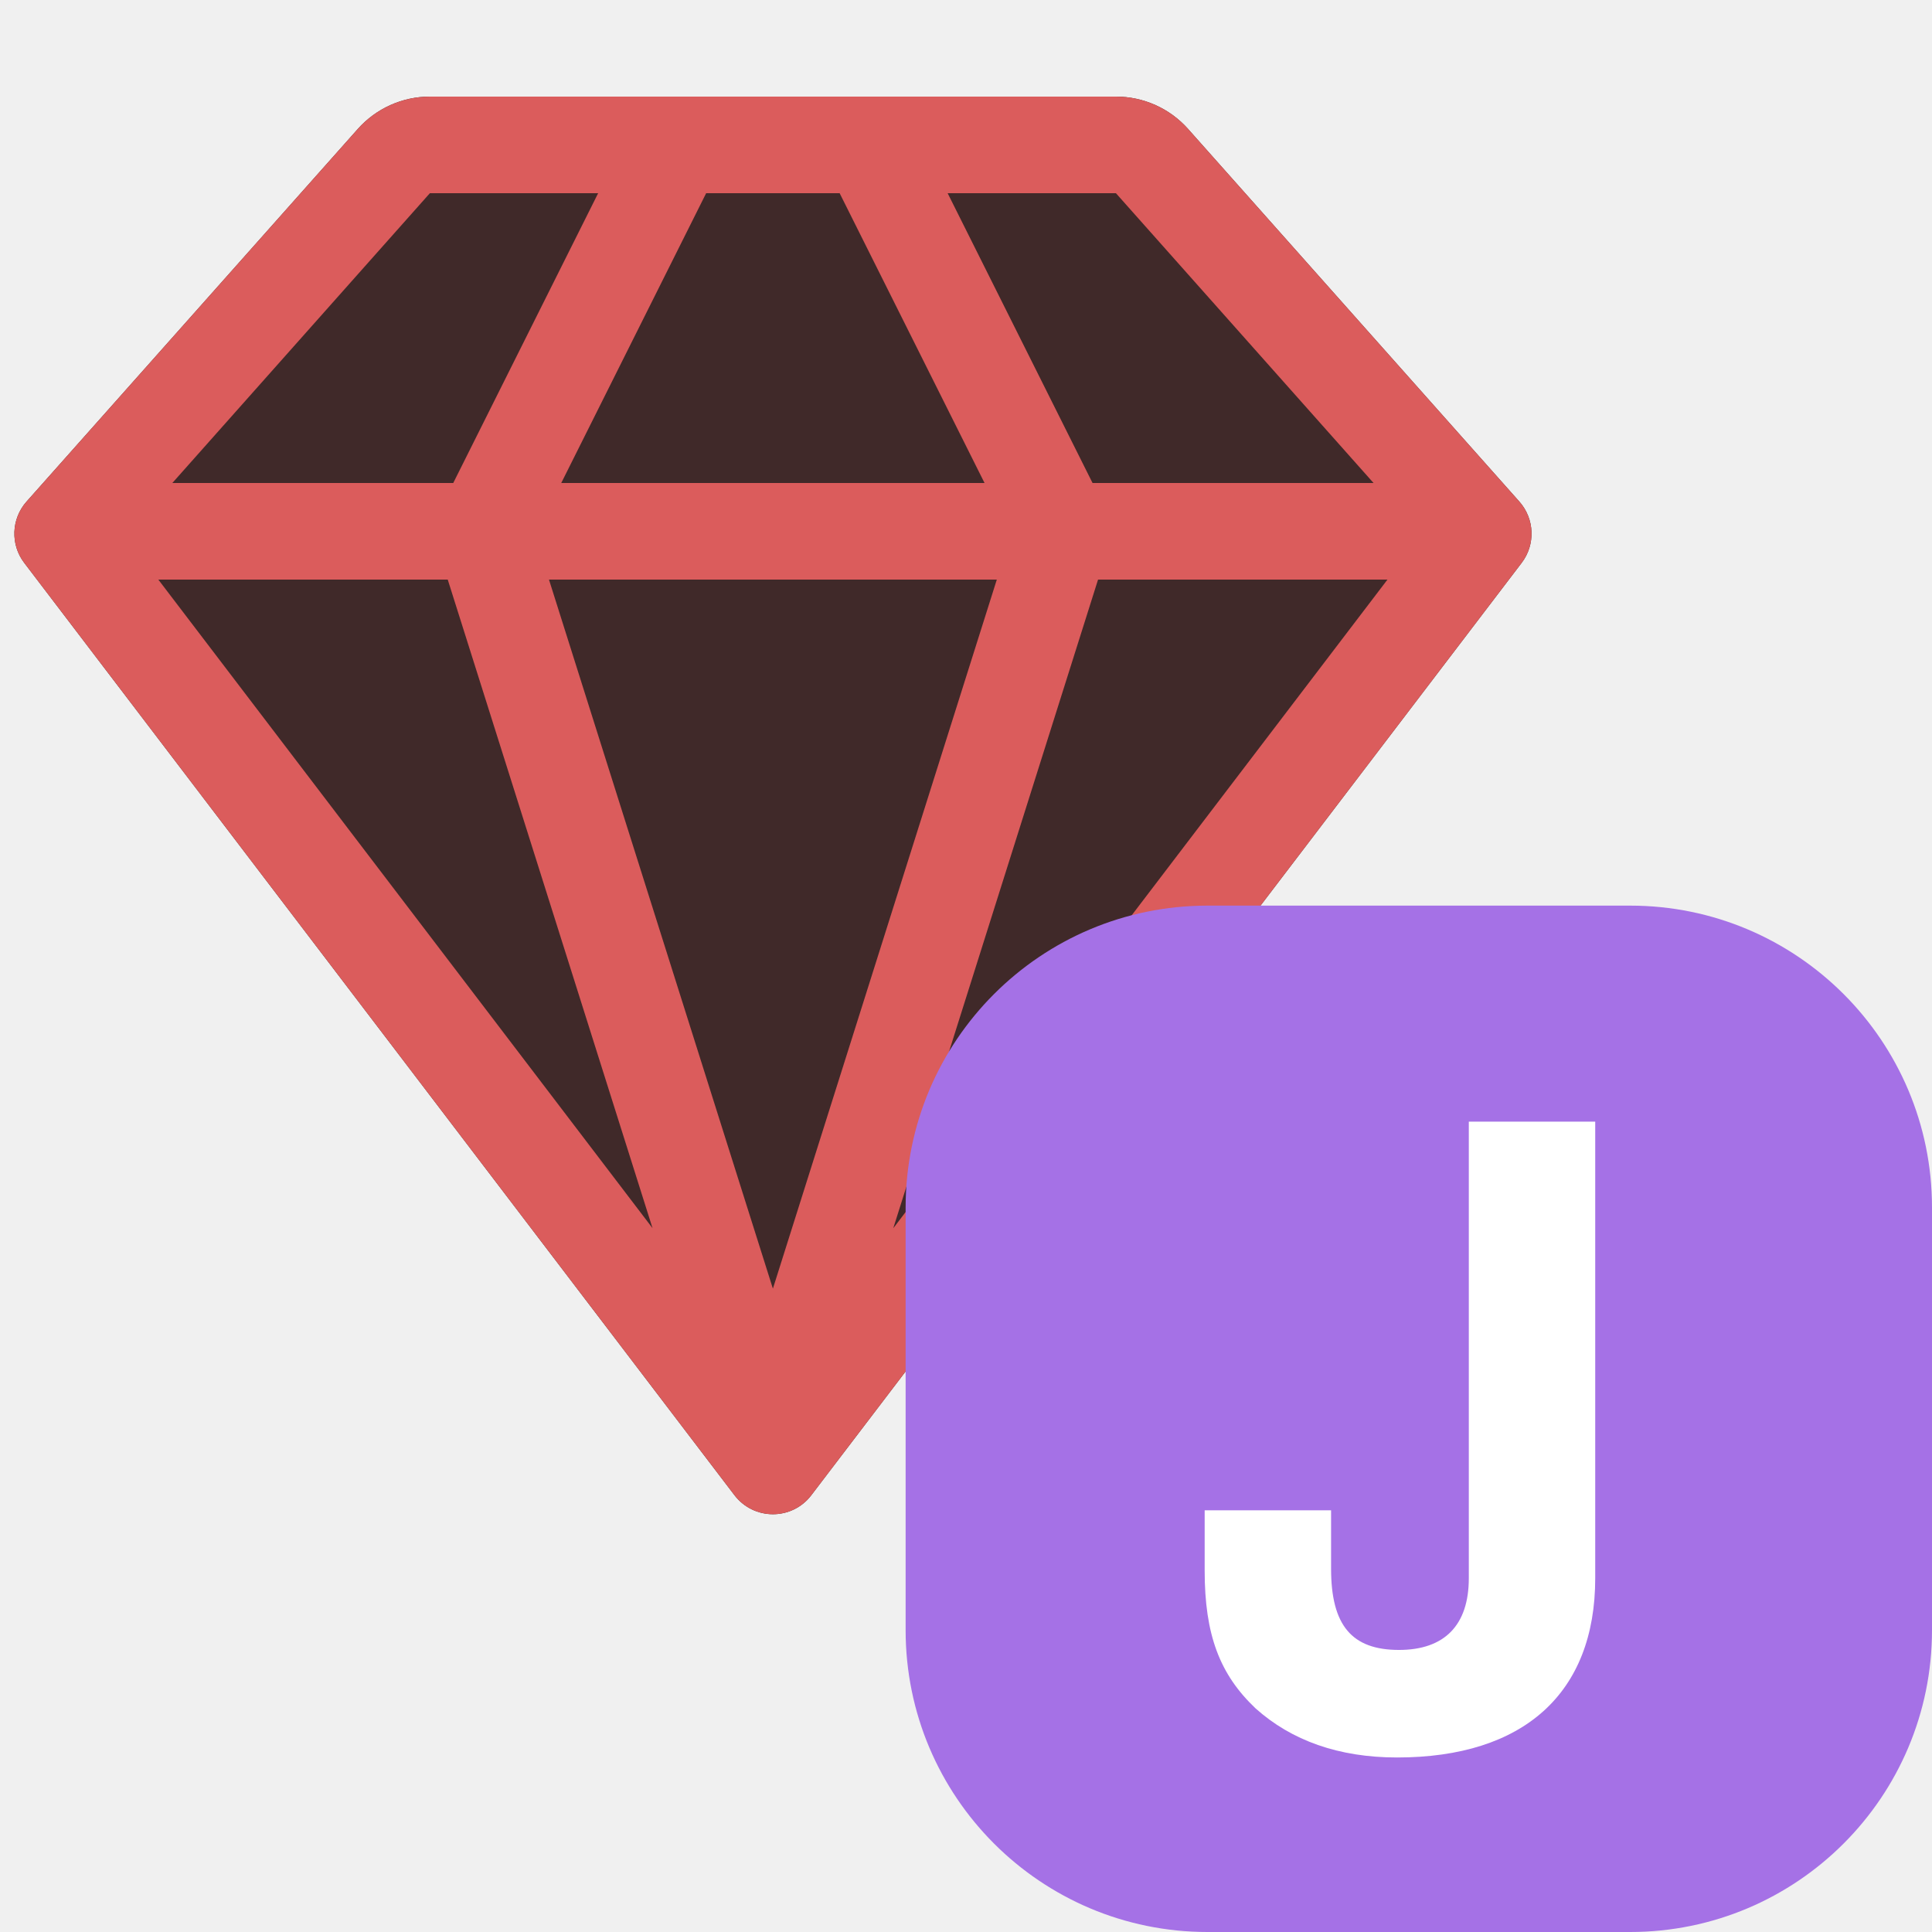
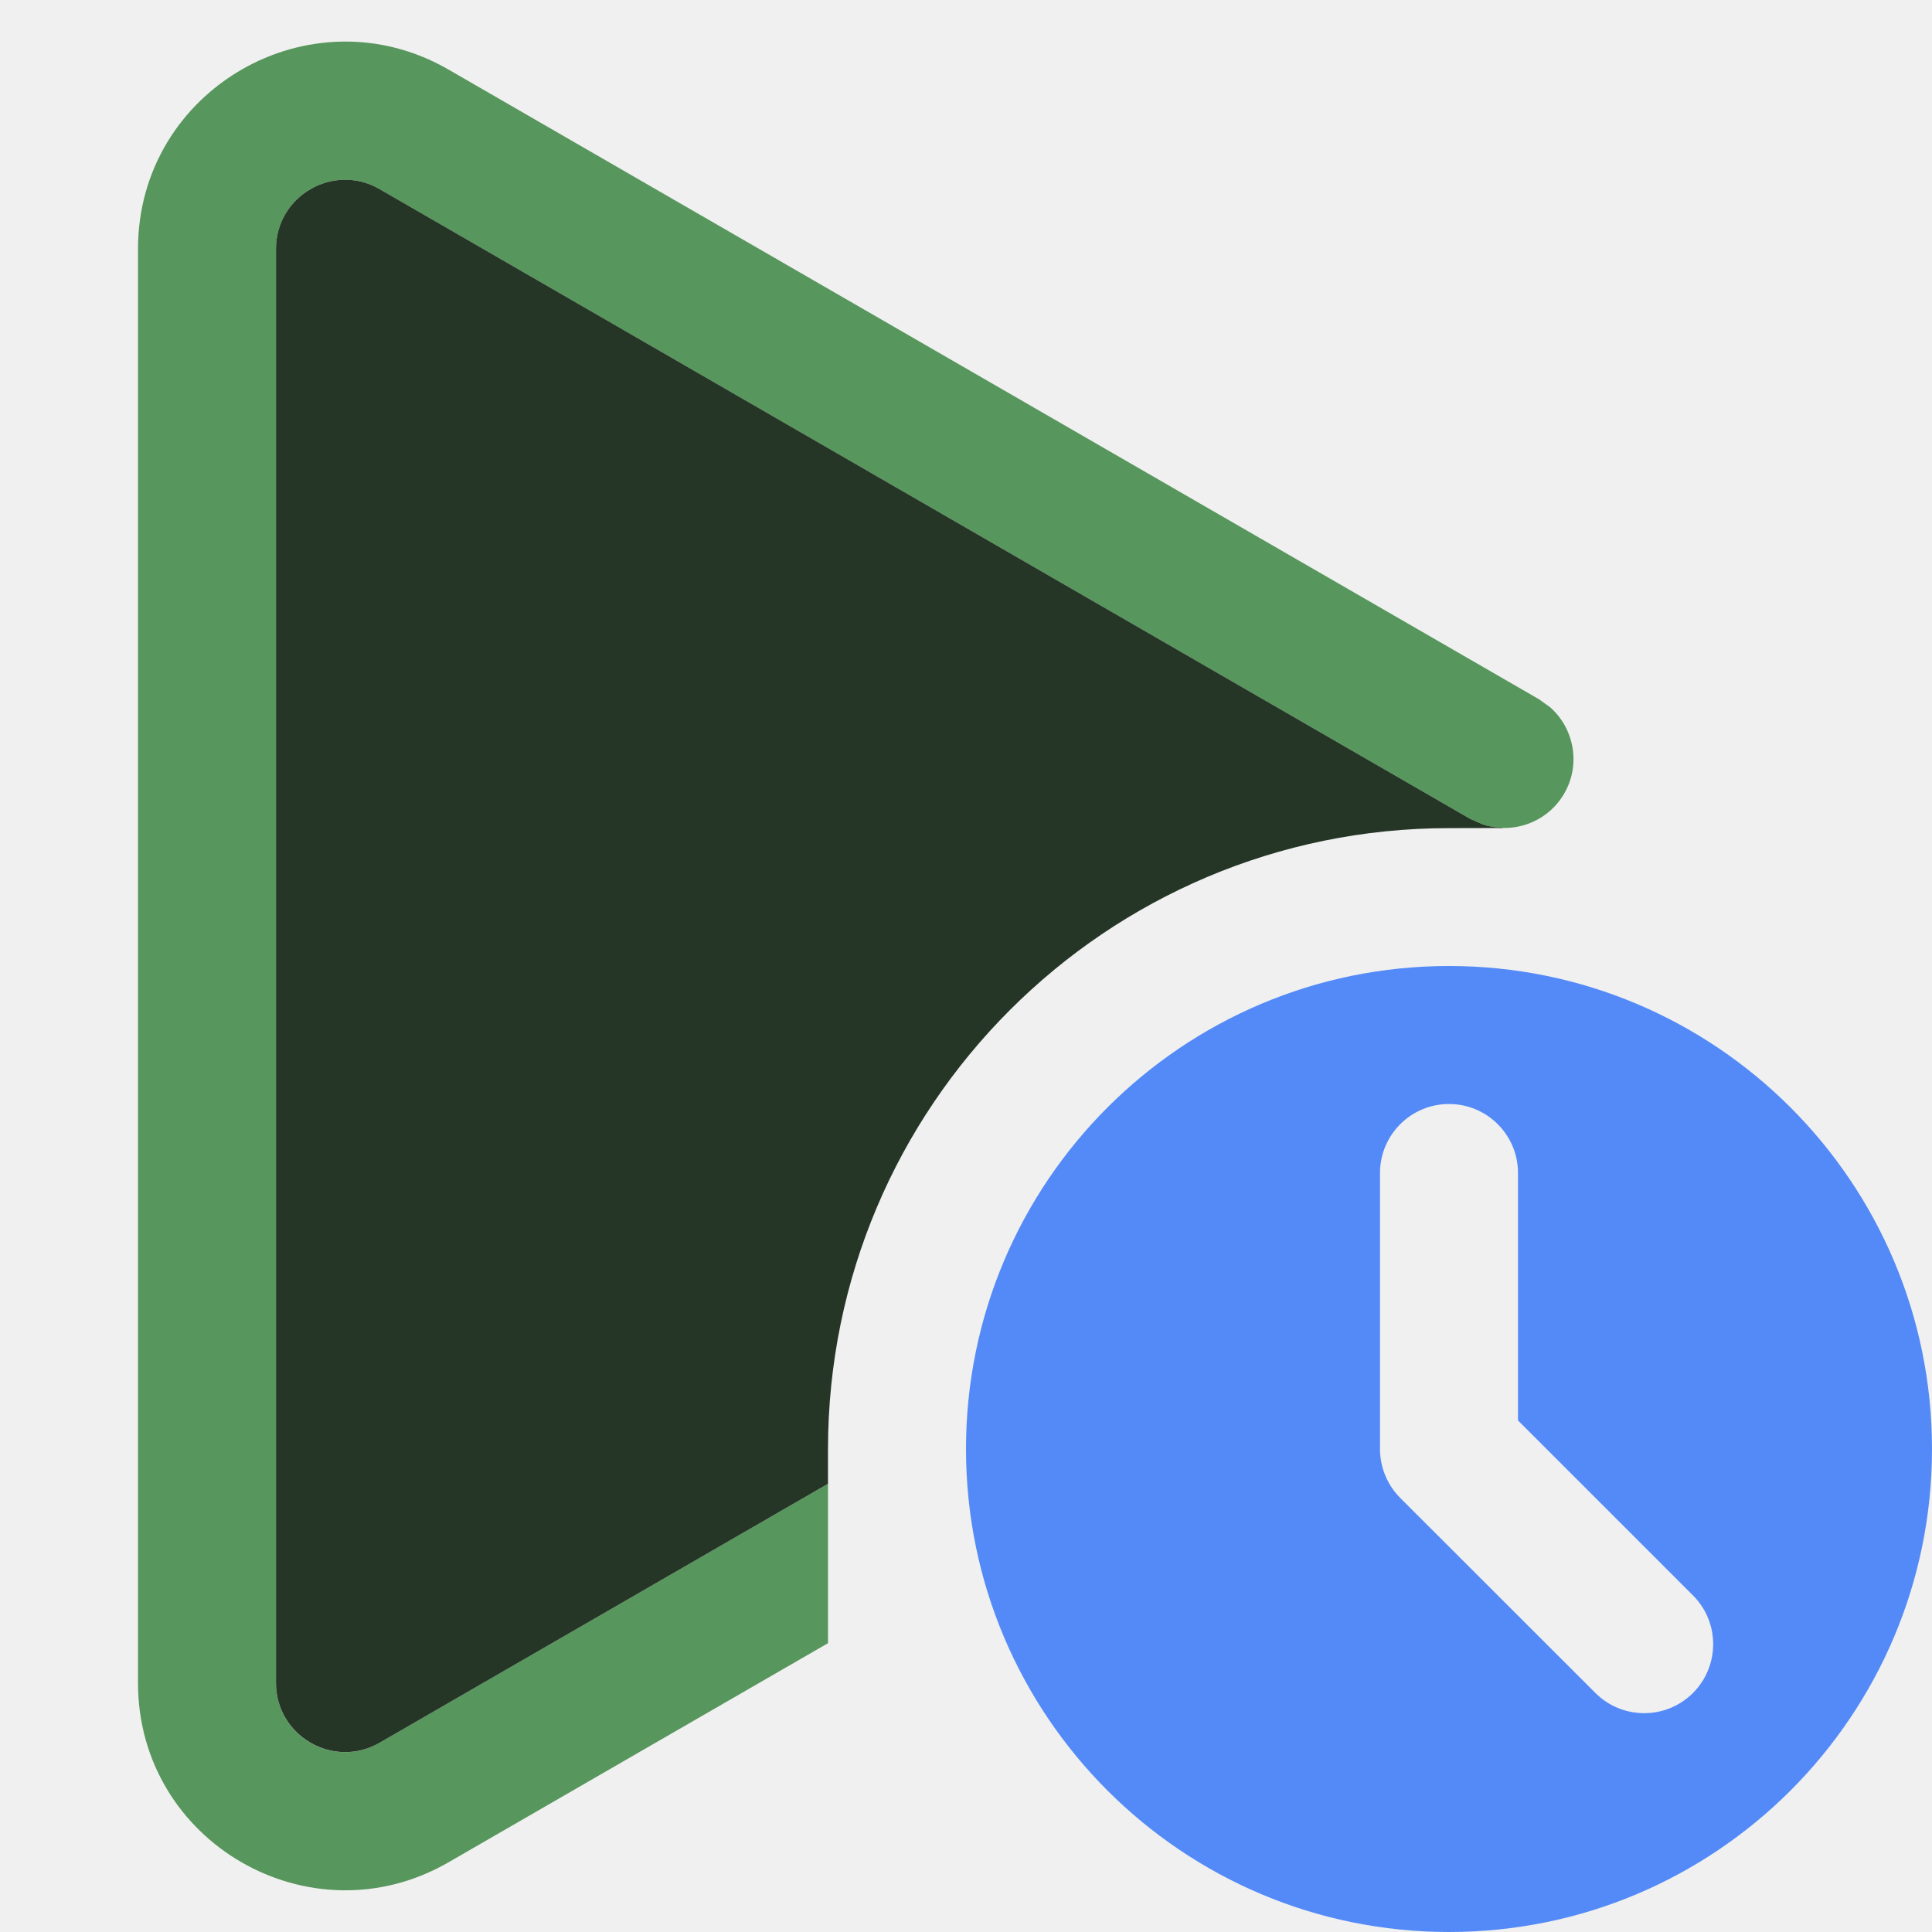
- <svg xmlns="http://www.w3.org/2000/svg" width="16" height="16" viewBox="0 0 16 16" fill="none">
-   <g transform="scale(0.8)">
-     <path fill-rule="evenodd" clip-rule="evenodd" d="M0.251 5.827L7.603 15.478C7.804 15.741 8.199 15.741 8.399 15.478L15.752 5.827C15.897 5.637 15.887 5.371 15.728 5.192L12.3 1.336C12.11 1.122 11.838 1 11.552 1H4.45C4.165 1 3.893 1.122 3.703 1.336L0.275 5.192C0.116 5.371 0.106 5.637 0.251 5.827Z" fill="#402929" />
-     <path fill-rule="evenodd" clip-rule="evenodd" d="M0.251 5.827L7.603 15.478C7.804 15.741 8.199 15.741 8.399 15.478L15.752 5.827C15.897 5.637 15.887 5.371 15.728 5.192L12.3 1.336C12.11 1.122 11.838 1 11.552 1H4.45C4.165 1 3.893 1.122 3.703 1.336L0.275 5.192C0.116 5.371 0.106 5.637 0.251 5.827ZM9.247 12.715L14.363 6H11.367L9.247 12.715ZM14.219 5L11.552 2H9.81L11.31 5H14.219ZM8.692 2H7.31L5.81 5H10.192L8.692 2ZM6.192 2H4.45L1.784 5H4.692L6.192 2ZM1.639 6L6.755 12.714L4.635 6H1.639ZM8.001 13.34L5.683 6H10.319L8.001 13.34Z" fill="#DB5C5C" />
-   </g>
-   <rect x="7.5" y="7.5" width="8.5" height="8.5" rx="2.5" fill="#A571E6" />
-   <text x="11.75" y="14.4" font-family="Helvetica, Arial, sans-serif" font-size="7" font-weight="bold" text-anchor="middle" fill="#FFFFFF">J</text>
+ <svg xmlns="http://www.w3.org/2000/svg" width="14" height="14" viewBox="0 0 14 14" fill="none">
+   <path fill-rule="evenodd" clip-rule="evenodd" d="M10.5 14C12.433 14 14 12.433 14 10.5C14 8.567 12.433 7 10.5 7C8.567 7 7 8.567 7 10.5C7 12.433 8.567 14 10.5 14ZM11 8.5C11 8.224 10.776 8 10.5 8C10.224 8 10 8.224 10 8.5V10.5C10 10.633 10.053 10.76 10.146 10.854L11.561 12.268C11.756 12.463 12.072 12.463 12.268 12.268C12.463 12.072 12.463 11.756 12.268 11.561L11 10.293V8.5Z" fill="#548AF7" />
+   <path d="M1 1.804C1 0.65 2.25 -0.073 3.25 0.504L11.152 5.067L11.234 5.126C11.408 5.281 11.456 5.541 11.335 5.75C11.214 5.959 10.965 6.048 10.744 5.974L10.652 5.933L2.75 1.37C2.417 1.178 2 1.419 2 1.804V12.196C2 12.581 2.417 12.822 2.75 12.629L6 10.752V11.907L3.25 13.495C2.25 14.072 1 13.35 1 12.196V1.804Z" fill="#57965C" />
+   <path d="M2 1.804C2 1.419 2.417 1.178 2.75 1.37L10.652 5.933L10.744 5.974C10.792 5.99 10.841 5.997 10.89 5.998V6L10.5 6.001C8.015 6.001 6 8.016 6 10.501V10.752L2.75 12.629C2.417 12.821 2 12.58 2 12.195V1.804Z" fill="#253627" />
</svg>
